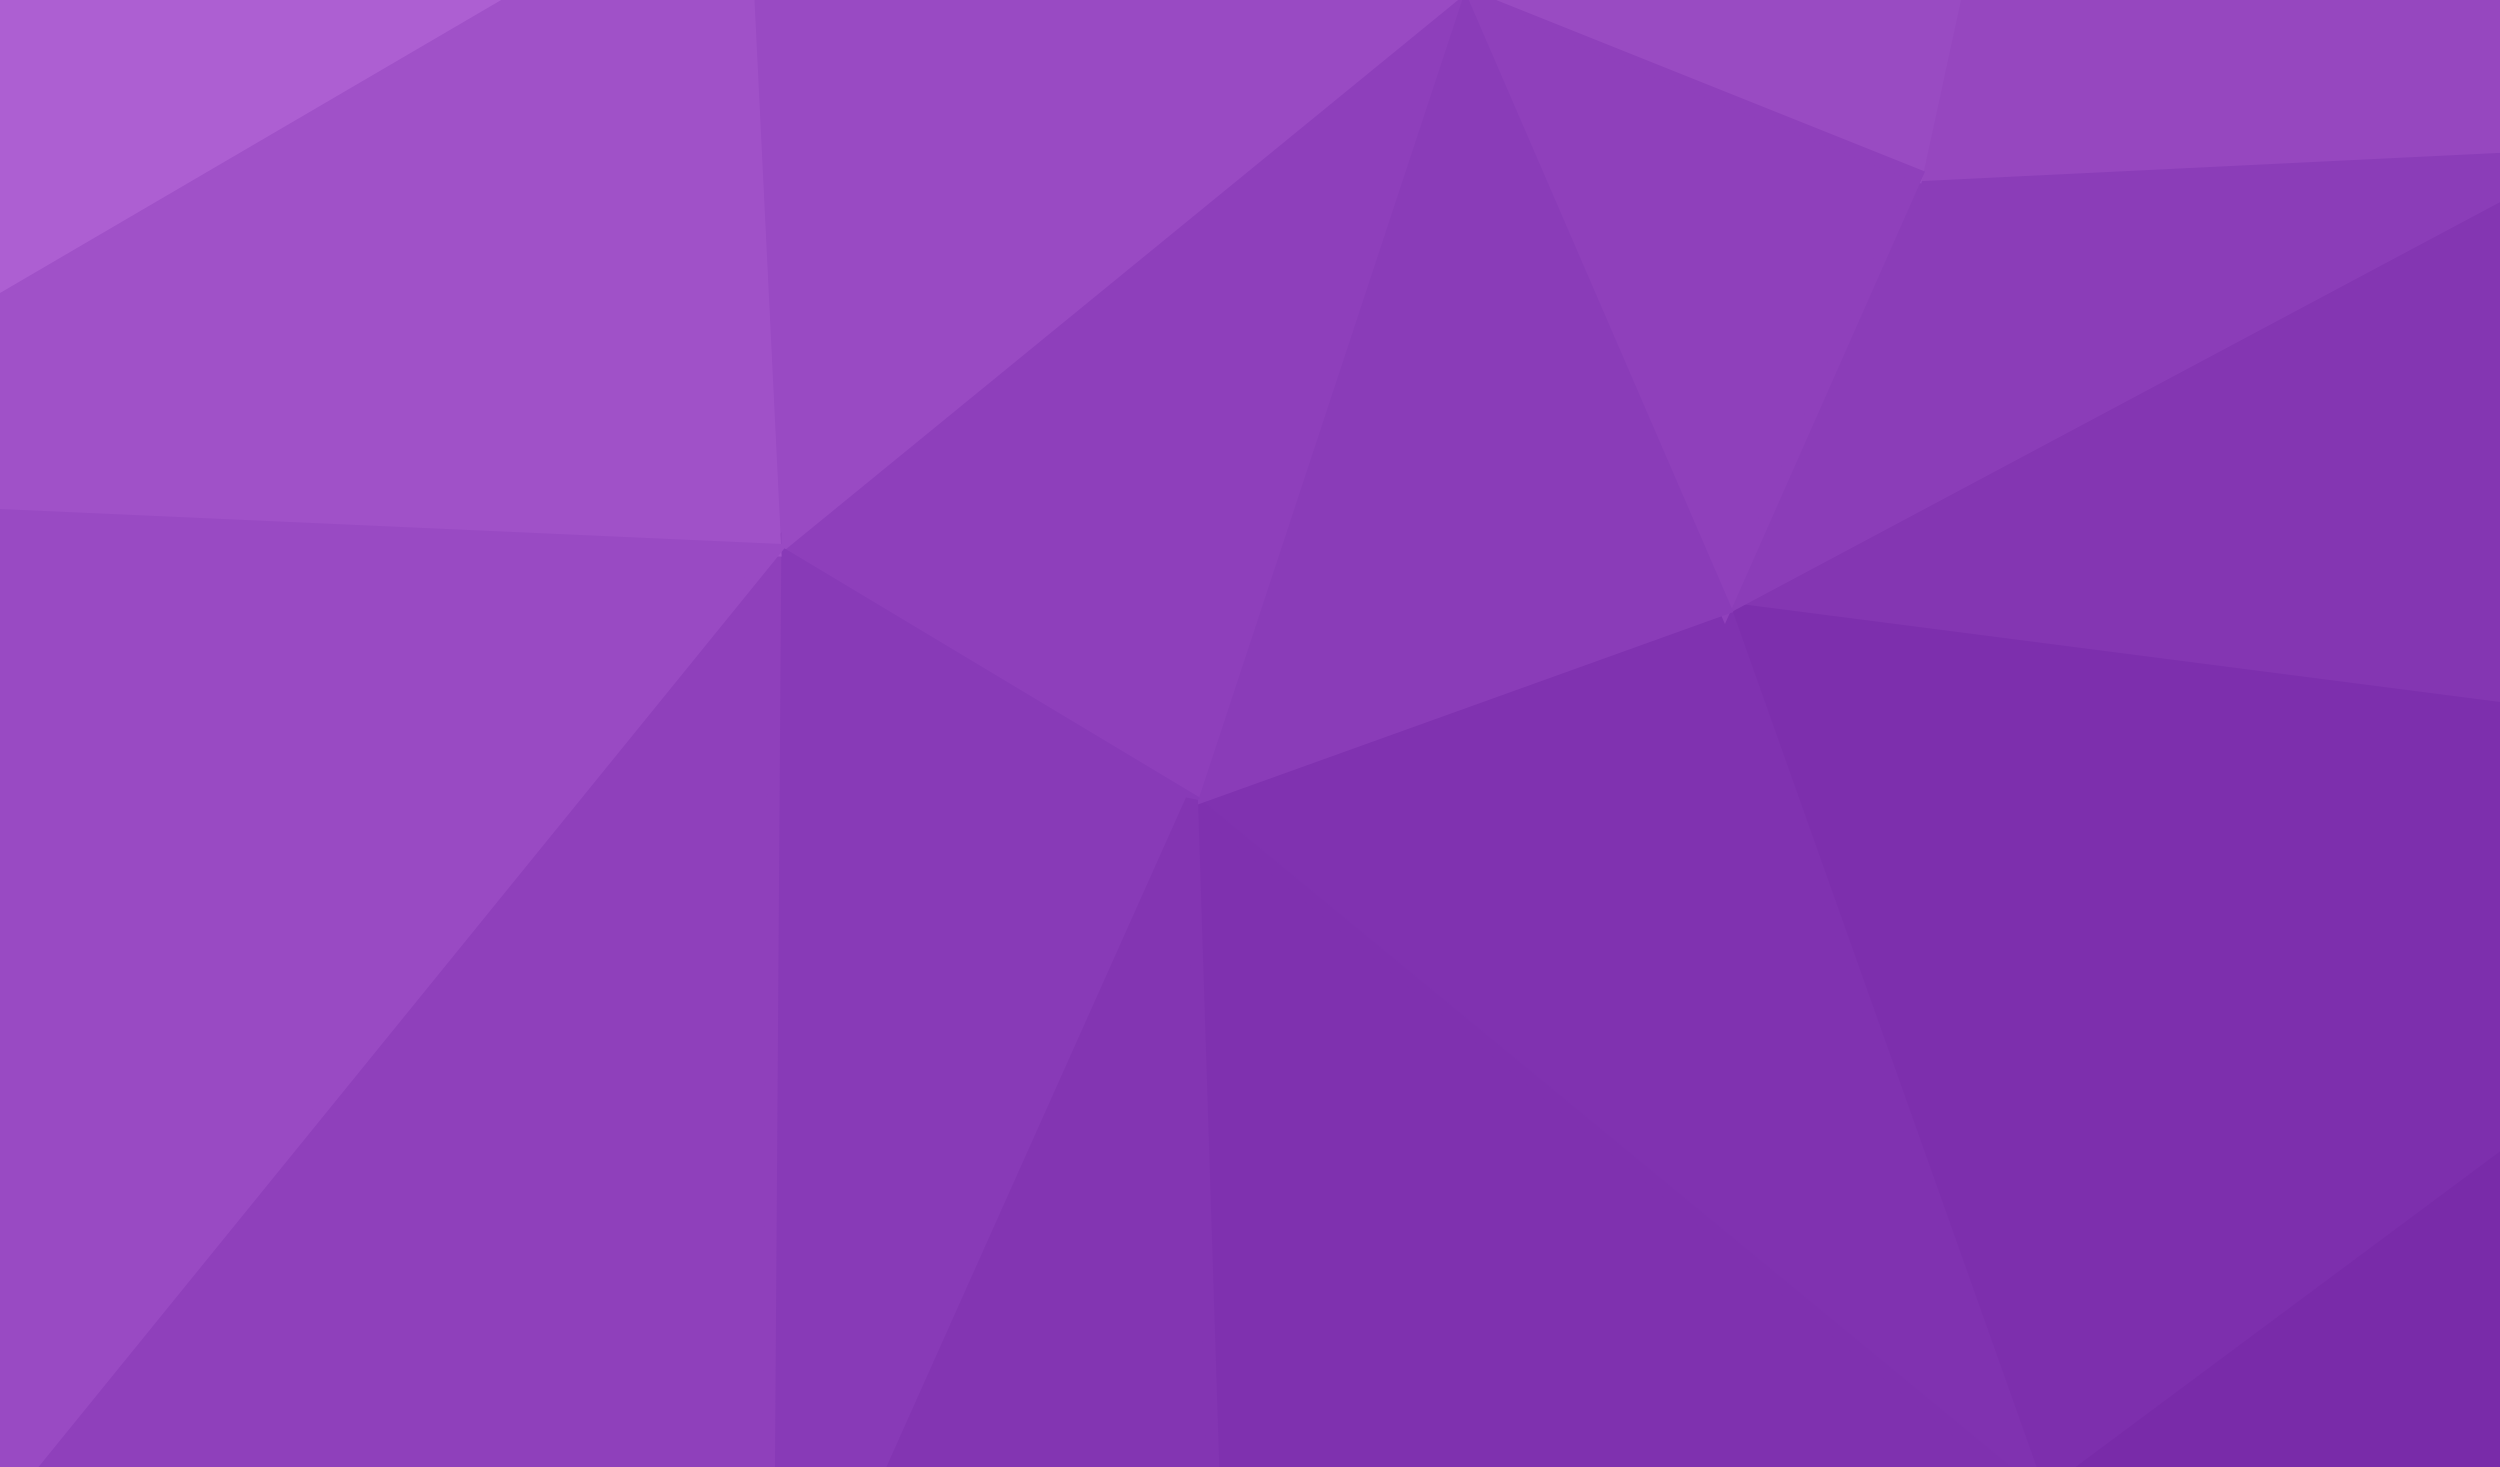
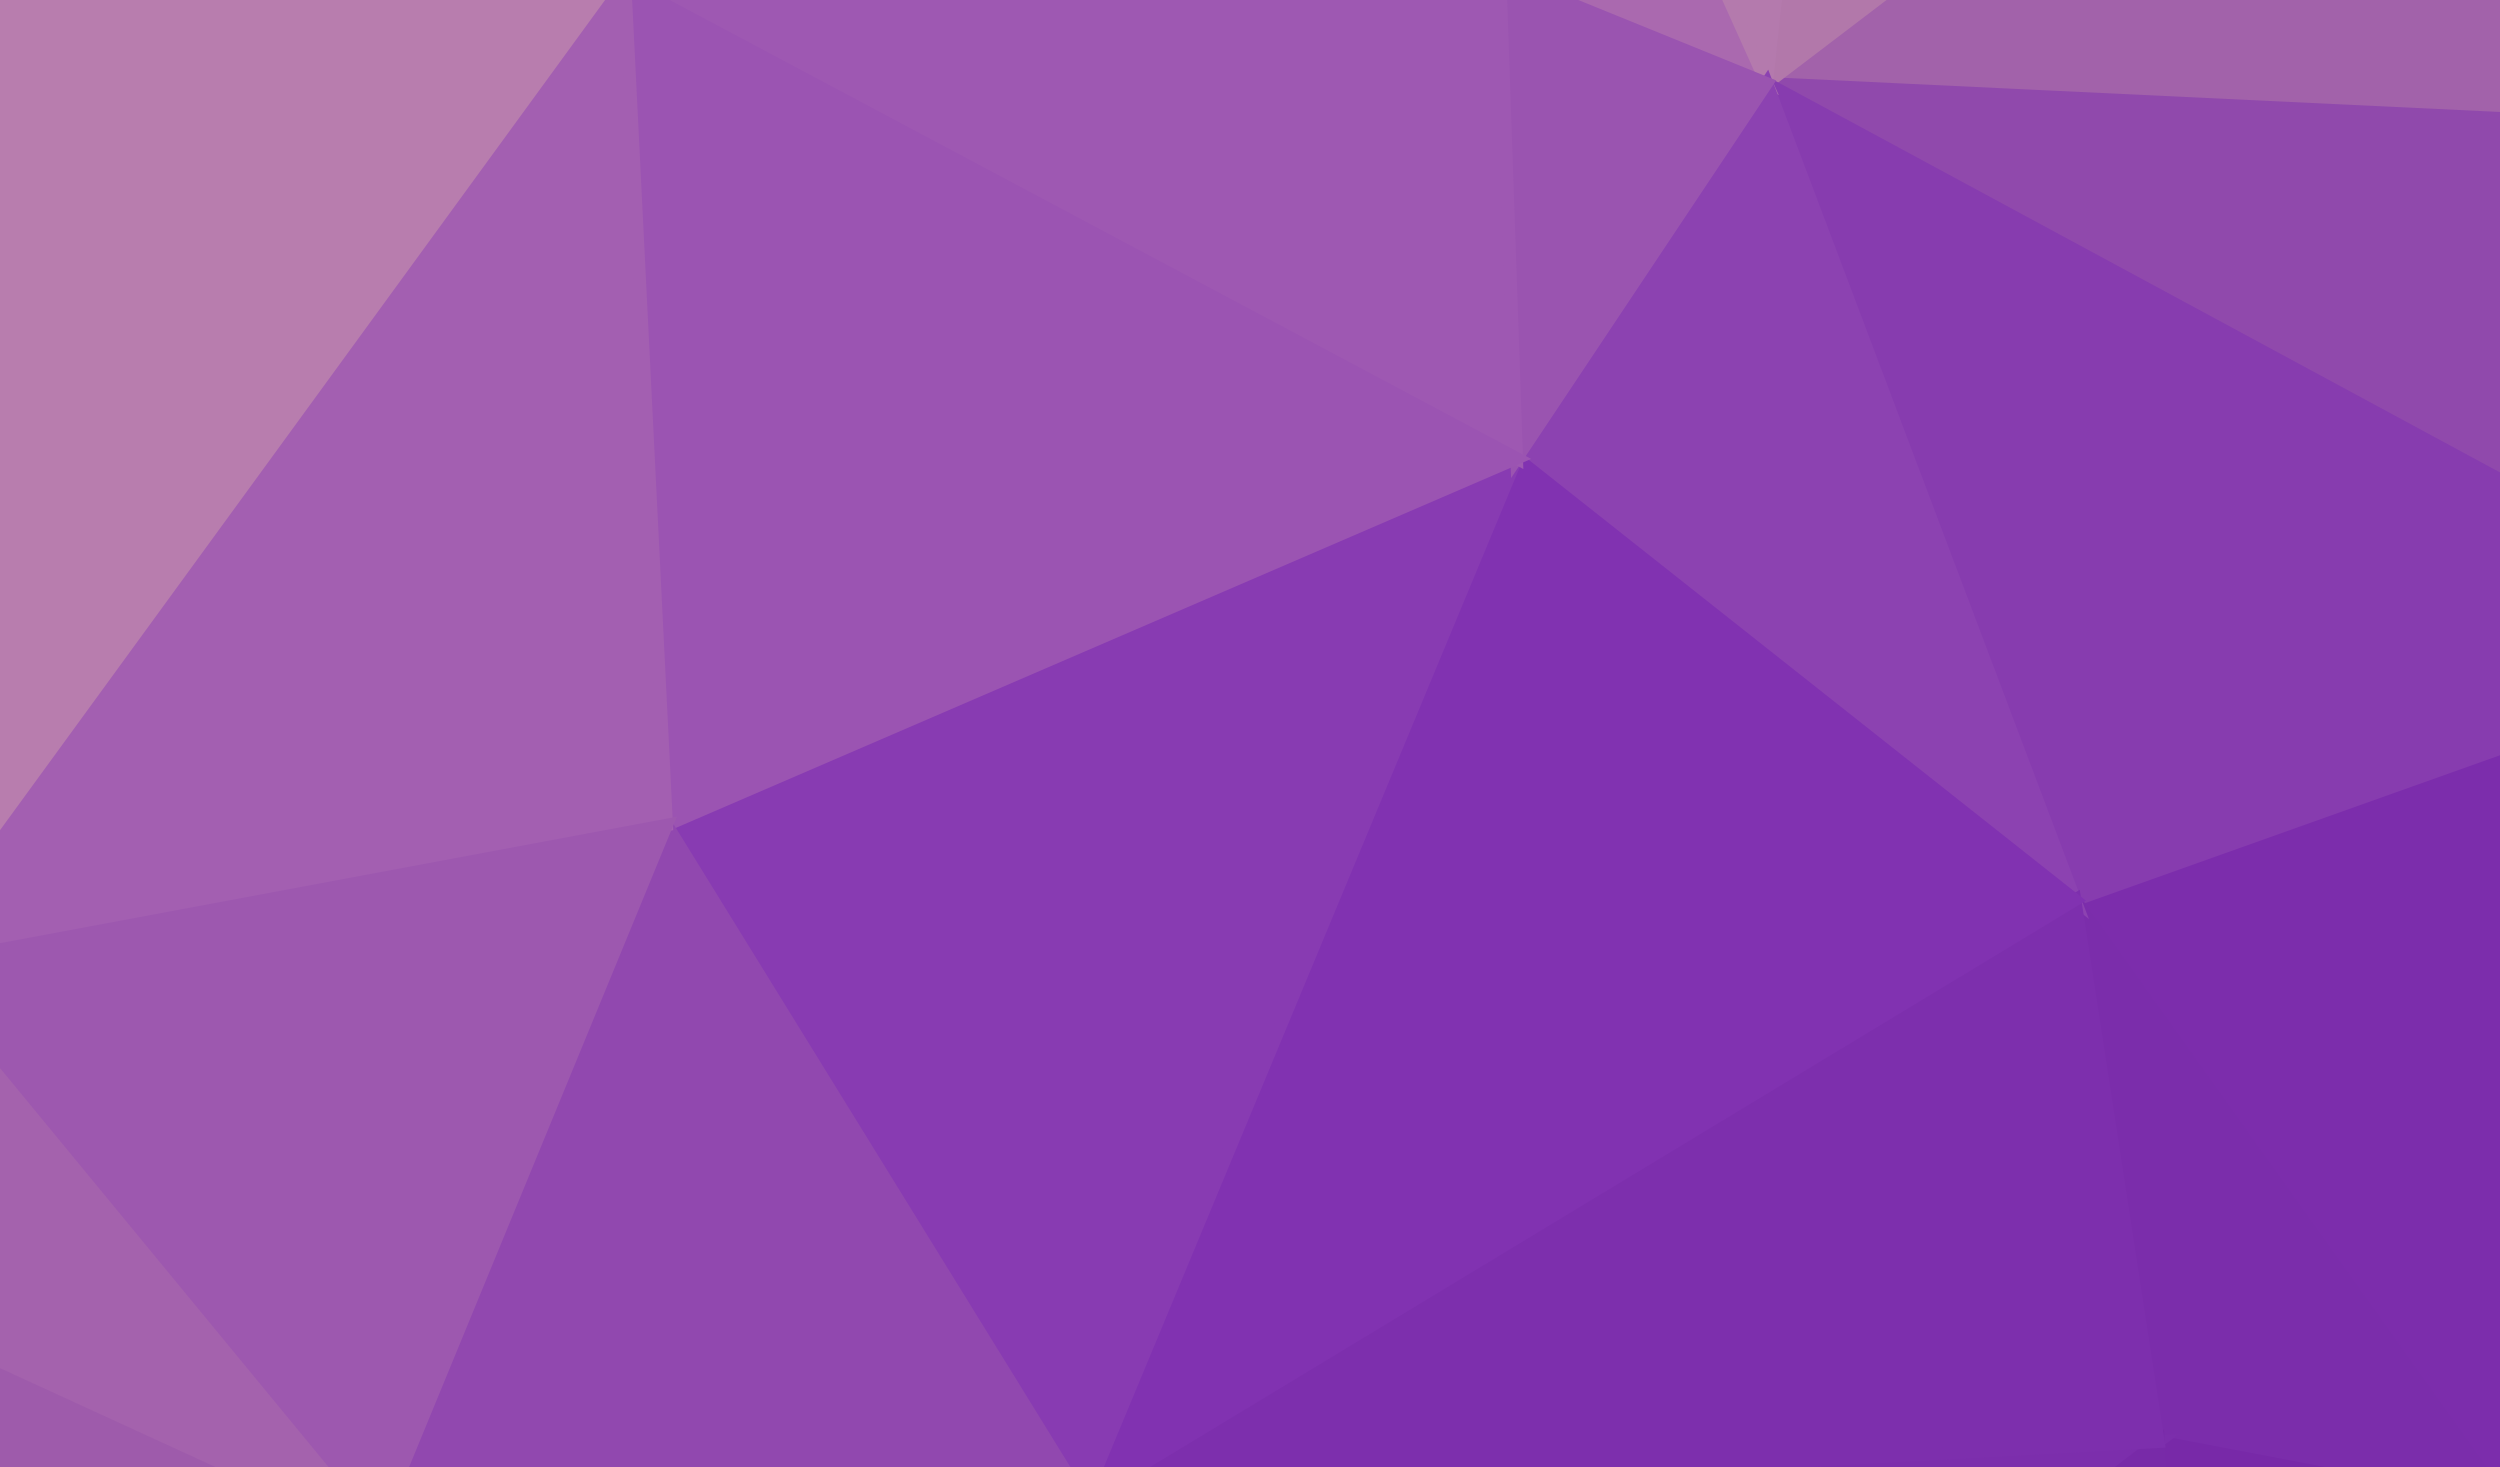
<svg xmlns="http://www.w3.org/2000/svg" width="300" height="176">
-   <path d="M-144,-86L-33,-89L173,-105Z" fill="#c476e4" stroke="#c476e4" stroke-width="1.51" />
-   <path d="M362,93L347,207L413,92Z" fill="#782aa8" stroke="#782aa8" stroke-width="1.51" />
-   <path d="M413,-83L312,17L420,21Z" fill="#9143bb" stroke="#9143bb" stroke-width="1.51" />
-   <path d="M341,238L393,288L439,203Z" fill="#7123a1" stroke="#7123a1" stroke-width="1.51" />
-   <path d="M347,207L341,238L439,203Z" fill="#7325a3" stroke="#7325a3" stroke-width="1.51" />
-   <path d="M413,92L347,207L439,203Z" fill="#7527a5" stroke="#7527a5" stroke-width="1.51" />
-   <path d="M420,21L413,92L439,203Z" fill="#7729a7" stroke="#7729a7" stroke-width="1.51" />
-   <path d="M413,-83L420,21L439,203Z" fill="#8134af" stroke="#8134af" stroke-width="1.51" />
-   <path d="M355,-109L312,17L413,-83Z" fill="#9c4ec3" stroke="#9c4ec3" stroke-width="1.51" />
-   <path d="M362,93L413,92L420,21Z" fill="#7e30ac" stroke="#7e30ac" stroke-width="1.51" />
-   <path d="M312,17L362,93L420,21Z" fill="#8537b2" stroke="#8537b2" stroke-width="1.51" />
-   <path d="M173,-105L251,-76L355,-109Z" fill="#a95ace" stroke="#a95ace" stroke-width="1.51" />
-   <path d="M341,238L257,292L393,288Z" fill="#7224a2" stroke="#7224a2" stroke-width="1.51" />
-   <path d="M251,-76L312,17L355,-109Z" fill="#9d50c5" stroke="#9d50c5" stroke-width="1.51" />
-   <path d="M312,17L207,73L362,93Z" fill="#8436b2" stroke="#8436b2" stroke-width="1.51" />
-   <path d="M207,73L245,180L362,93Z" fill="#7d2fad" stroke="#7d2fad" stroke-width="1.51" />
-   <path d="M245,180L347,207L362,93Z" fill="#792ba9" stroke="#792ba9" stroke-width="1.51" />
-   <path d="M245,180L341,238L347,207Z" fill="#7628a6" stroke="#7628a6" stroke-width="1.51" />
-   <path d="M245,180L257,292L341,238Z" fill="#7628a6" stroke="#7628a6" stroke-width="1.51" />
-   <path d="M230,21L207,73L312,17Z" fill="#8b3db8" stroke="#8b3db8" stroke-width="1.51" />
-   <path d="M251,-76L230,21L312,17Z" fill="#9647bf" stroke="#9647bf" stroke-width="1.51" />
-   <path d="M207,73L143,96L245,180Z" fill="#8032b0" stroke="#8032b0" stroke-width="1.51" />
-   <path d="M143,96L146,190L245,180Z" fill="#7f31af" stroke="#7f31af" stroke-width="1.51" />
-   <path d="M175,-1L230,21L251,-76Z" fill="#994bc2" stroke="#994bc2" stroke-width="1.51" />
-   <path d="M121,237L88,290L257,292Z" fill="#792ba9" stroke="#792ba9" stroke-width="1.51" />
-   <path d="M245,180L146,190L257,292Z" fill="#7a2ba9" stroke="#7a2ba9" stroke-width="1.51" />
-   <path d="M146,190L121,237L257,292Z" fill="#7a2caa" stroke="#7a2caa" stroke-width="1.51" />
-   <path d="M173,-105L175,-1L251,-76Z" fill="#a355ca" stroke="#a355ca" stroke-width="1.51" />
-   <path d="M-33,-89L56,-62L173,-105Z" fill="#b869db" stroke="#b869db" stroke-width="1.51" />
-   <path d="M175,-1L207,73L230,21Z" fill="#8f40bb" stroke="#8f40bb" stroke-width="1.51" />
-   <path d="M175,-1L143,96L207,73Z" fill="#8a3cb8" stroke="#8a3cb8" stroke-width="1.51" />
-   <path d="M56,-62L89,-16L173,-105Z" fill="#ac5ed1" stroke="#ac5ed1" stroke-width="1.51" />
-   <path d="M93,66L143,96L175,-1Z" fill="#8e3fbb" stroke="#8e3fbb" stroke-width="1.51" />
-   <path d="M89,-16L93,66L175,-1Z" fill="#994ac3" stroke="#994ac3" stroke-width="1.51" />
-   <path d="M173,-105L89,-16L175,-1Z" fill="#a253ca" stroke="#a253ca" stroke-width="1.51" />
-   <path d="M93,66L92,210L143,96Z" fill="#883ab7" stroke="#883ab7" stroke-width="1.51" />
-   <path d="M143,96L92,210L146,190Z" fill="#8335b2" stroke="#8335b2" stroke-width="1.51" />
-   <path d="M92,210L121,237L146,190Z" fill="#8233b0" stroke="#8233b0" stroke-width="1.51" />
-   <path d="M-15,199L92,210L93,66Z" fill="#8f40bb" stroke="#8f40bb" stroke-width="1.51" />
-   <path d="M92,210L88,290L121,237Z" fill="#8334b1" stroke="#8334b1" stroke-width="1.51" />
-   <path d="M-46,-17L-41,60L89,-16Z" fill="#ad5fd2" stroke="#ad5fd2" stroke-width="1.51" />
-   <path d="M-3,285L88,290L92,210Z" fill="#883ab4" stroke="#883ab4" stroke-width="1.51" />
-   <path d="M-15,199L-3,285L92,210Z" fill="#8f42ba" stroke="#8f42ba" stroke-width="1.51" />
-   <path d="M89,-16L-41,60L93,66Z" fill="#a051c8" stroke="#a051c8" stroke-width="1.51" />
-   <path d="M-41,60L-15,199L93,66Z" fill="#994ac3" stroke="#994ac3" stroke-width="1.51" />
-   <path d="M56,-62L-46,-17L89,-16Z" fill="#b163d5" stroke="#b163d5" stroke-width="1.51" />
-   <path d="M-33,-89L-46,-17L56,-62Z" fill="#bd6ede" stroke="#bd6ede" stroke-width="1.51" />
-   <path d="M-41,60L-103,146L-15,199Z" fill="#a253c9" stroke="#a253c9" stroke-width="1.51" />
-   <path d="M-15,199L-116,244L-3,285Z" fill="#9a4cc2" stroke="#9a4cc2" stroke-width="1.51" />
-   <path d="M-103,146L-116,244L-15,199Z" fill="#a254c8" stroke="#a254c8" stroke-width="1.51" />
-   <path d="M-130,78L-103,146L-41,60Z" fill="#aa5bd0" stroke="#aa5bd0" stroke-width="1.51" />
-   <path d="M-46,-17L-131,-22L-41,60Z" fill="#b96adc" stroke="#b96adc" stroke-width="1.51" />
-   <path d="M-131,-22L-130,78L-41,60Z" fill="#b768d9" stroke="#b768d9" stroke-width="1.51" />
-   <path d="M-131,-22L-46,-17L-33,-89Z" fill="#c475e3" stroke="#c475e3" stroke-width="1.51" />
-   <path d="M-144,-86L-131,-22L-33,-89Z" fill="#cf80eb" stroke="#cf80eb" stroke-width="1.51" />
-   <path d="M-130,78L-116,244L-103,146Z" fill="#aa5ccf" stroke="#aa5ccf" stroke-width="1.51" />
-   <path d="M-131,-22L-144,-86L-130,78Z" fill="#c778e6" stroke="#c778e6" stroke-width="1.51" />
+   <path d="M1,-113L79,-106L226,-121Z" fill="#cd9faa" stroke="#cd9faa" stroke-width="1.51" />
+   <path d="M149,257L-30,281L264,278Z" fill="#8033a9" stroke="#8033a9" stroke-width="1.51" />
+   <path d="M264,278L-30,281L363,289Z" fill="#7628a6" stroke="#7628a6" stroke-width="1.51" />
+   <path d="M359,17L336,77L392,4Z" fill="#8f48a9" stroke="#8f48a9" stroke-width="1.51" />
+   <path d="M226,-121L346,-92L398,-111Z" fill="#bb87a5" stroke="#bb87a5" stroke-width="1.51" />
+   <path d="M346,-92L392,4L398,-111Z" fill="#ad73a5" stroke="#ad73a5" stroke-width="1.51" />
+   <path d="M336,77L301,181L409,208Z" fill="#782aa8" stroke="#782aa8" stroke-width="1.51" />
+   <path d="M336,77L409,208L441,116Z" fill="#7729a7" stroke="#7729a7" stroke-width="1.51" />
+   <path d="M392,4L336,77L441,116Z" fill="#8237aa" stroke="#8237aa" stroke-width="1.51" />
+   <path d="M409,208L429,263L441,116Z" fill="#7224a2" stroke="#7224a2" stroke-width="1.51" />
+   <path d="M398,-111L392,4L441,116Z" fill="#9653a7" stroke="#9653a7" stroke-width="1.51" />
+   <path d="M409,208L363,289L429,263Z" fill="#7021a0" stroke="#7021a0" stroke-width="1.51" />
+   <path d="M346,-92L359,17L392,4Z" fill="#a061a8" stroke="#a061a8" stroke-width="1.51" />
+   <path d="M301,181L363,289L409,208Z" fill="#7425a3" stroke="#7425a3" stroke-width="1.51" />
+   <path d="M346,-92L212,10L359,17Z" fill="#a262aa" stroke="#a262aa" stroke-width="1.51" />
+   <path d="M301,181L264,278L363,289Z" fill="#7426a4" stroke="#7426a4" stroke-width="1.51" />
+   <path d="M249,108L301,181L336,77Z" fill="#7c2dac" stroke="#7c2dac" stroke-width="1.51" />
+   <path d="M212,10L336,77L359,17Z" fill="#9049ac" stroke="#9049ac" stroke-width="1.51" />
+   <path d="M226,-121L212,10L346,-92Z" fill="#b278aa" stroke="#b278aa" stroke-width="1.51" />
+   <path d="M212,10L249,108L336,77Z" fill="#873caf" stroke="#873caf" stroke-width="1.51" />
+   <path d="M249,108L259,173L301,181Z" fill="#7b2dab" stroke="#7b2dab" stroke-width="1.51" />
+   <path d="M259,173L264,278L301,181Z" fill="#7829a8" stroke="#7829a8" stroke-width="1.51" />
+   <path d="M167,-90L180,-3L212,10Z" fill="#aa69af" stroke="#aa69af" stroke-width="1.51" />
+   <path d="M167,-90L212,10L226,-121Z" fill="#b47aad" stroke="#b47aad" stroke-width="1.51" />
+   <path d="M212,10L182,55L249,108Z" fill="#8c42b1" stroke="#8c42b1" stroke-width="1.51" />
+   <path d="M130,180L149,257L259,173Z" fill="#7c2eac" stroke="#7c2eac" stroke-width="1.51" />
+   <path d="M259,173L149,257L264,278Z" fill="#782aa8" stroke="#782aa8" stroke-width="1.51" />
+   <path d="M79,-106L167,-90L226,-121Z" fill="#c18cac" stroke="#c18cac" stroke-width="1.51" />
+   <path d="M249,108L130,180L259,173Z" fill="#7d2fad" stroke="#7d2fad" stroke-width="1.51" />
+   <path d="M182,55L130,180L249,108Z" fill="#8132b1" stroke="#8132b1" stroke-width="1.51" />
+   <path d="M80,99L130,180L182,55Z" fill="#883bb2" stroke="#883bb2" stroke-width="1.51" />
+   <path d="M180,-3L182,55L212,10Z" fill="#9a54b0" stroke="#9a54b0" stroke-width="1.51" />
+   <path d="M31,237L-30,281L149,257Z" fill="#934ea8" stroke="#934ea8" stroke-width="1.51" />
+   <path d="M167,-90L75,-2L180,-3Z" fill="#ae6fb0" stroke="#ae6fb0" stroke-width="1.51" />
+   <path d="M180,-3L75,-2L182,55Z" fill="#9e58b2" stroke="#9e58b2" stroke-width="1.51" />
+   <path d="M75,-2L80,99L182,55Z" fill="#9b54b2" stroke="#9b54b2" stroke-width="1.51" />
+   <path d="M79,-106L75,-2L167,-90Z" fill="#bf88ad" stroke="#bf88ad" stroke-width="1.51" />
+   <path d="M45,184L31,237L130,180Z" fill="#924bac" stroke="#924bac" stroke-width="1.51" />
+   <path d="M130,180L31,237L149,257Z" fill="#883eab" stroke="#883eab" stroke-width="1.51" />
+   <path d="M80,99L45,184L130,180Z" fill="#9148af" stroke="#9148af" stroke-width="1.51" />
+   <path d="M-24,-34L-11,116L75,-2Z" fill="#b87dae" stroke="#b87dae" stroke-width="1.51" />
+   <path d="M-24,-34L75,-2L79,-106Z" fill="#c794ac" stroke="#c794ac" stroke-width="1.51" />
+   <path d="M1,-113L-24,-34L79,-106Z" fill="#d5aca8" stroke="#d5aca8" stroke-width="1.51" />
+   <path d="M75,-2L-11,116L80,99Z" fill="#a35fb1" stroke="#a35fb1" stroke-width="1.51" />
+   <path d="M-11,116L45,184L80,99Z" fill="#9d58af" stroke="#9d58af" stroke-width="1.51" />
+   <path d="M-24,-34L-98,20L-11,116Z" fill="#c18cac" stroke="#c18cac" stroke-width="1.51" />
+   <path d="M-16,156L31,237L45,184Z" fill="#9e5bab" stroke="#9e5bab" stroke-width="1.51" />
+   <path d="M-11,116L-16,156L45,184Z" fill="#a462ad" stroke="#a462ad" stroke-width="1.51" />
+   <path d="M-16,156L-30,281L31,237Z" fill="#a161a9" stroke="#a161a9" stroke-width="1.51" />
+   <path d="M-112,173L-30,281L-16,156Z" fill="#ad71a8" stroke="#ad71a8" stroke-width="1.51" />
+   <path d="M-105,-78L-24,-34L1,-113Z" fill="#ddbba5" stroke="#ddbba5" stroke-width="1.51" />
+   <path d="M-112,173L-144,241L-30,281Z" fill="#b47da5" stroke="#b47da5" stroke-width="1.51" />
+   <path d="M-98,20L-132,116L-11,116Z" fill="#ba82ae" stroke="#ba82ae" stroke-width="1.51" />
+   <path d="M-112,173L-16,156L-11,116Z" fill="#af72ac" stroke="#af72ac" stroke-width="1.51" />
+   <path d="M-132,116L-112,173L-11,116Z" fill="#b87fab" stroke="#b87fab" stroke-width="1.51" />
+   <path d="M-105,-78L-98,20L-24,-34Z" fill="#d8b2a7" stroke="#d8b2a7" stroke-width="1.51" />
+   <path d="M-105,-78L-132,116L-98,20Z" fill="#d1a8a9" stroke="#d1a8a9" stroke-width="1.51" />
+   <path d="M-132,116L-144,241L-112,173Z" fill="#be8aa7" stroke="#be8aa7" stroke-width="1.51" />
</svg>
